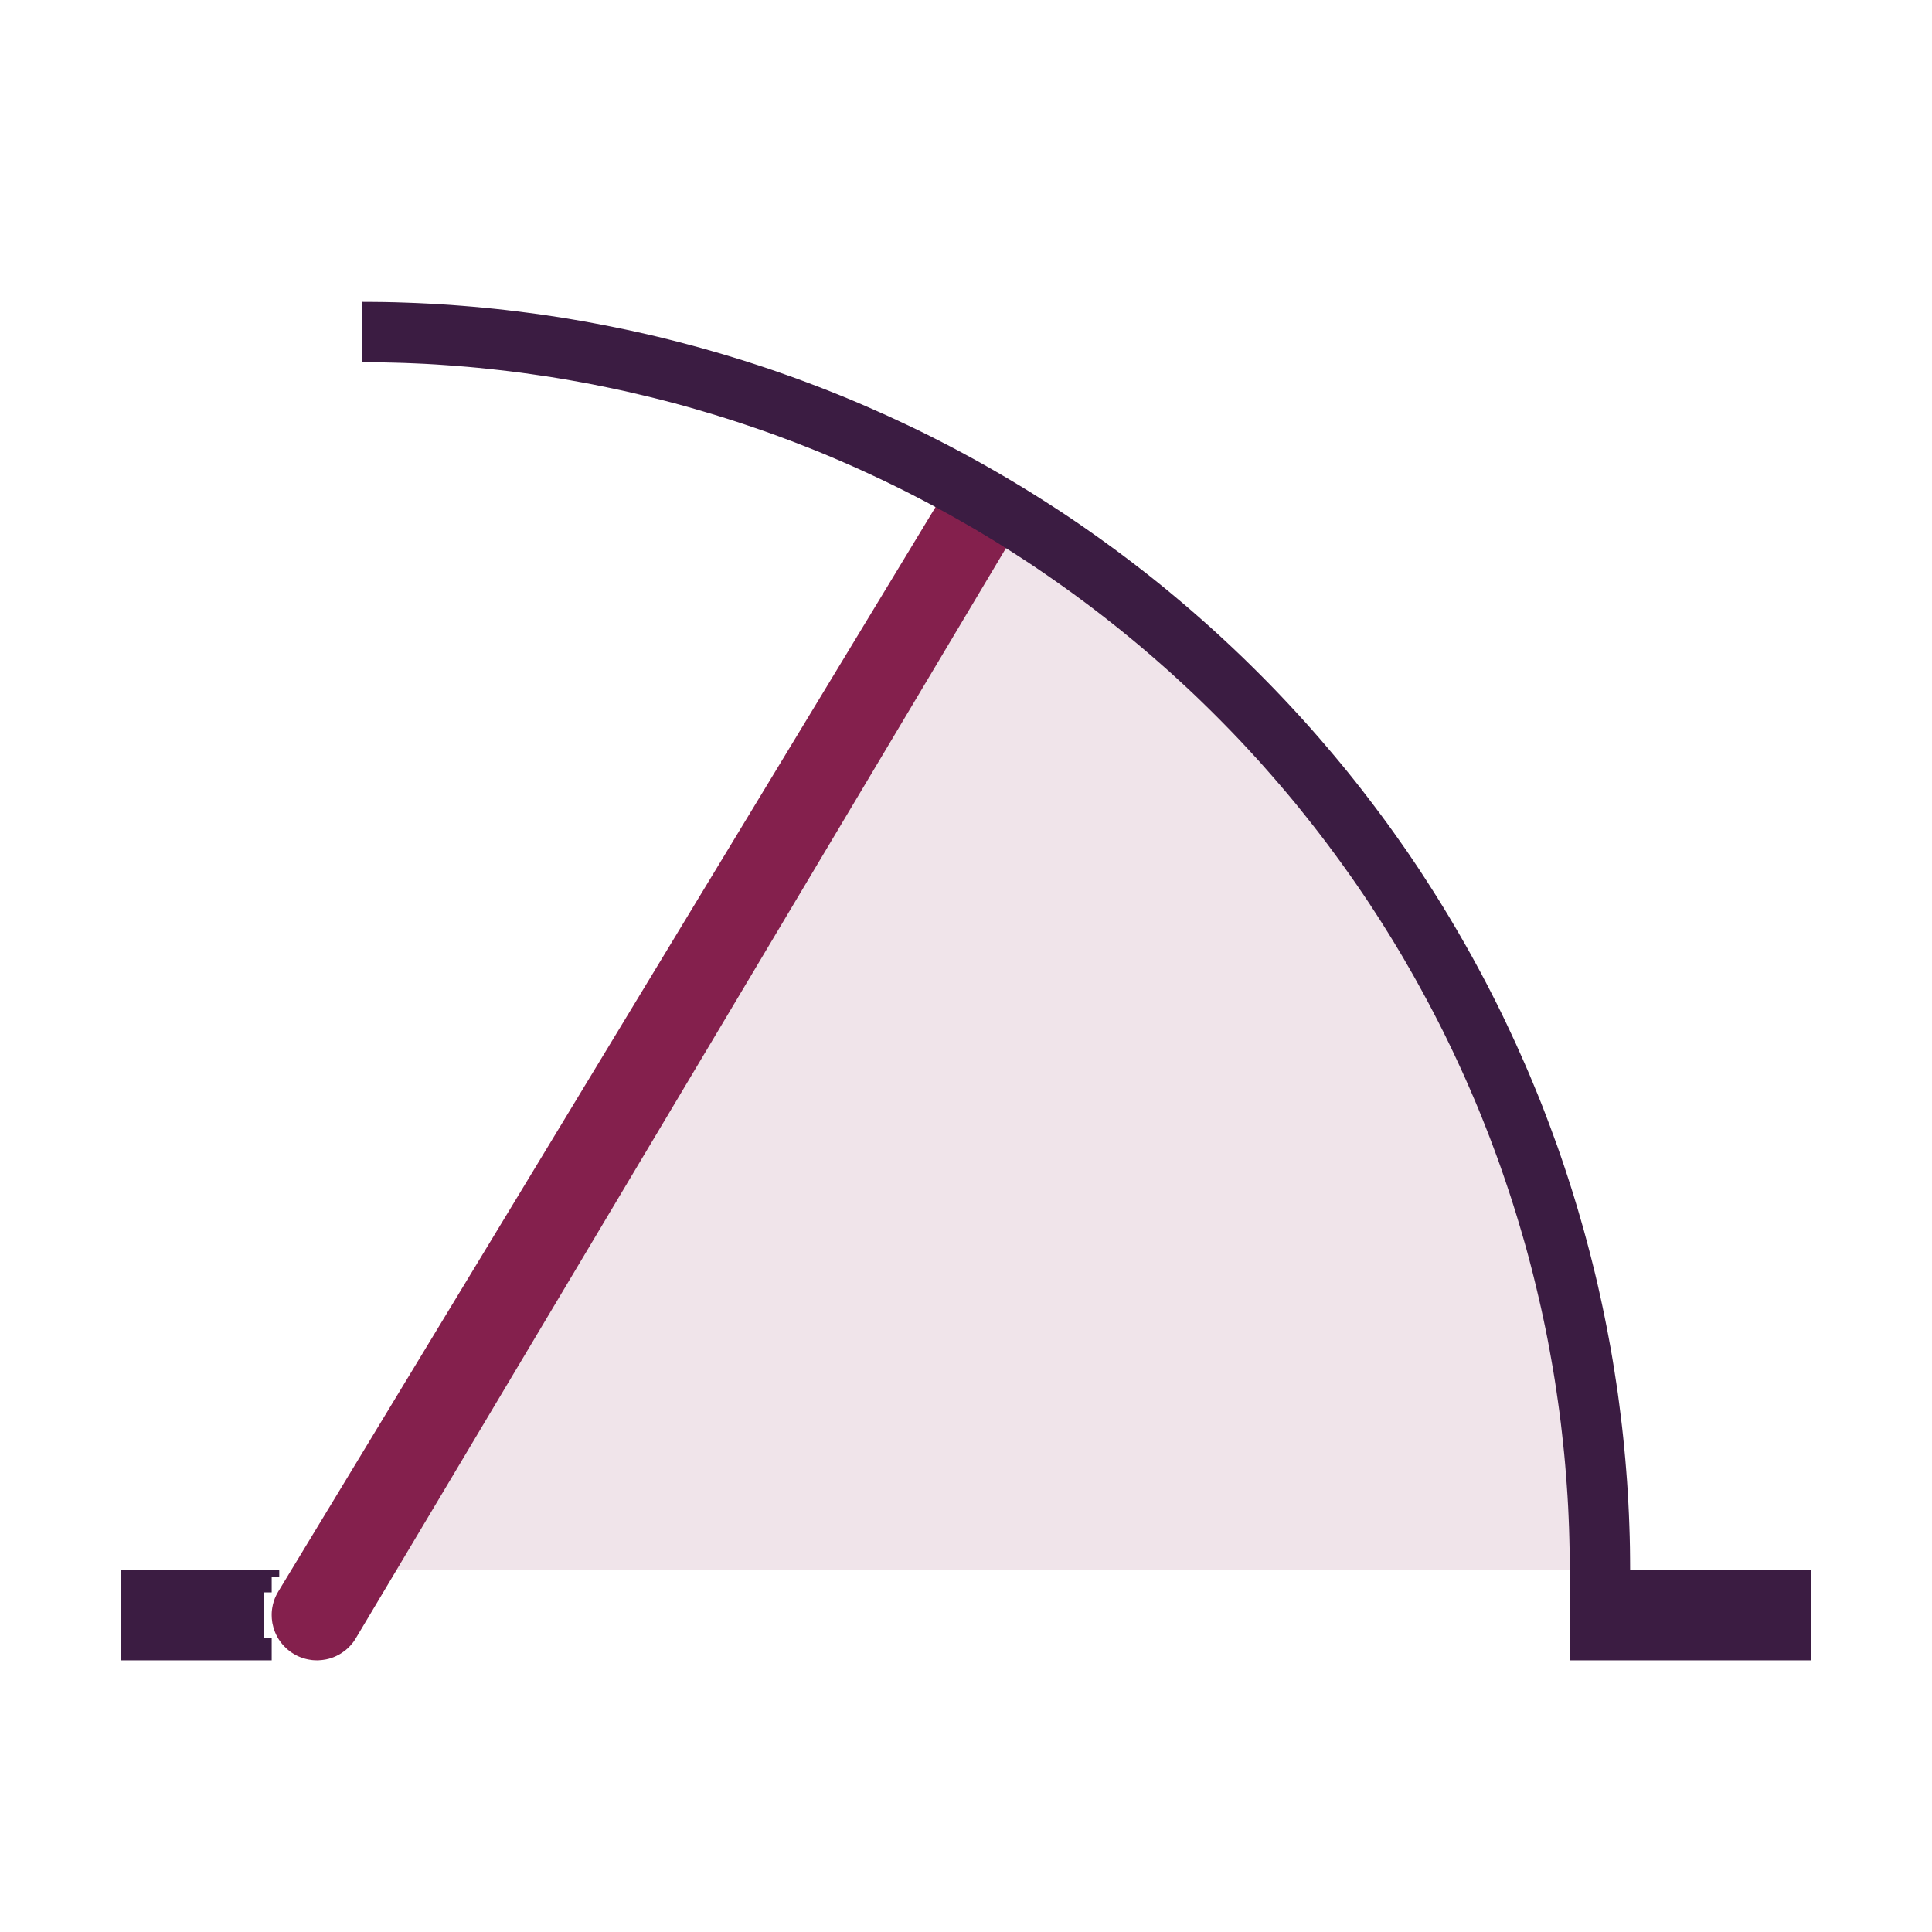
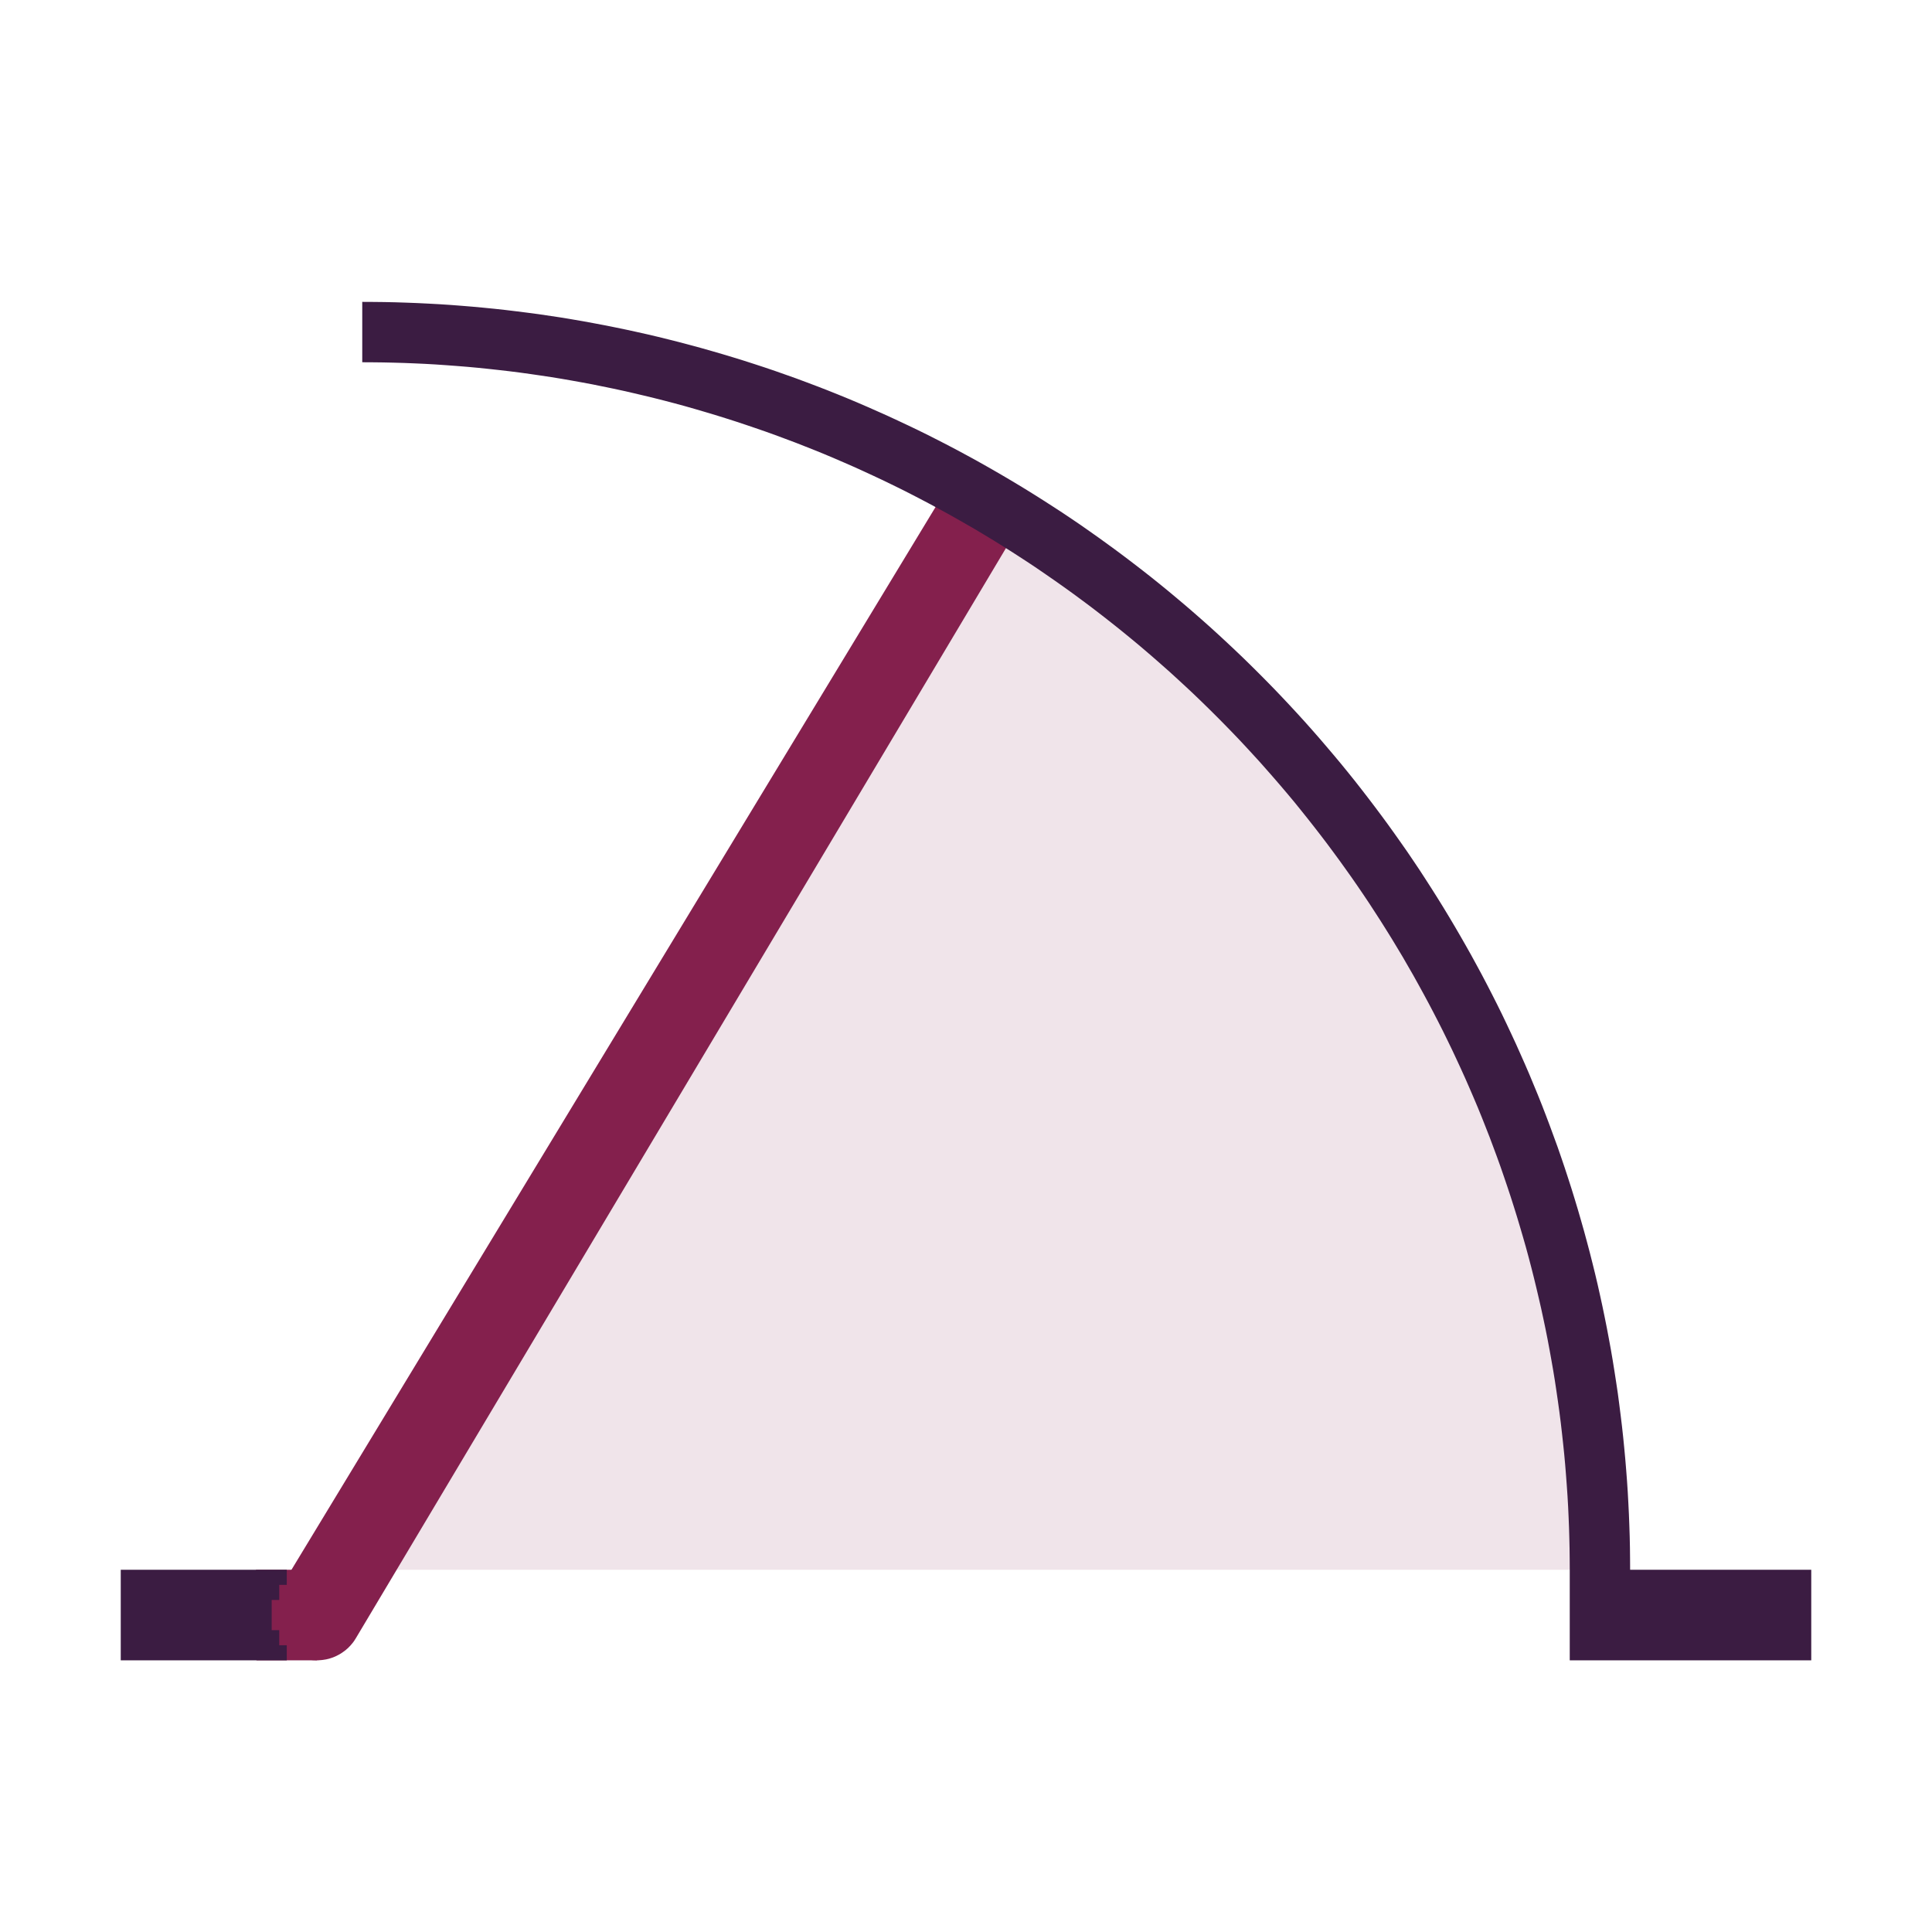
<svg xmlns="http://www.w3.org/2000/svg" width="256" height="256" viewBox="0 0 32 32">
  <path d="M5.701 26H26.5L26.499 25.822L26.497 25.644L26.493 25.466L26.488 25.288L26.481 25.11L26.472 24.933L26.462 24.755L26.451 24.577L26.437 24.4L26.423 24.222L26.407 24.045L26.389 23.868L26.369 23.691L26.349 23.514L26.326 23.337L26.302 23.161L26.277 22.985L26.25 22.809L26.222 22.633L26.192 22.458L26.16 22.283L26.127 22.108L26.093 21.933L26.056 21.759L26.019 21.585L25.98 21.411L25.939 21.238L25.897 21.065L25.854 20.892L25.808 20.72L25.762 20.548L25.714 20.377L25.664 20.206L25.613 20.035L25.561 19.865L25.506 19.696L25.451 19.526L25.394 19.358L25.336 19.19L25.276 19.022L25.215 18.855L25.152 18.688L25.088 18.522L25.022 18.357L24.955 18.192L24.886 18.028L24.816 17.864L24.745 17.701L24.672 17.538L24.598 17.377L24.523 17.216L24.445 17.055L24.367 16.895L24.287 16.736L24.206 16.578L24.124 16.42L24.04 16.263L23.955 16.107L23.868 15.951L23.78 15.796L23.691 15.642L23.6 15.489L23.508 15.337L23.415 15.185L23.321 15.034L23.225 14.884L23.128 14.735L23.029 14.587L22.929 14.439L22.828 14.293L22.726 14.147L22.622 14.002L22.518 13.858L22.412 13.716L22.304 13.573L22.196 13.432L22.086 13.292L21.975 13.153L21.863 13.015L21.75 12.877L21.635 12.741L21.519 12.606L21.402 12.472L21.284 12.338L21.165 12.206L21.045 12.075L20.923 11.945L20.801 11.816L20.677 11.688L20.552 11.561L20.426 11.435L20.299 11.311L20.171 11.187L20.042 11.065L19.912 10.943L19.781 10.823L19.648 10.704L19.515 10.586L19.381 10.469L19.245 10.354L19.109 10.239L18.972 10.126L18.833 10.014L18.694 9.903L18.554 9.793L18.413 9.685L18.27 9.578L18.127 9.472L17.983 9.367L17.838 9.264L17.693 9.162L17.546 9.061L17.398 8.961L17.25 8.863L17.101 8.766L16.951 8.67L16.8 8.576L16.648 8.482L16.496 8.391L16.342 8.3Z" fill="#F0E4EA" />
  <path d="M15.755 7.97L15.903 8.051L16.05 8.133L16.197 8.216L16.342 8.3L16.487 8.386L16.632 8.472L16.775 8.56L16.918 8.649L5.894 27.134L5.88 27.156L5.866 27.178L5.851 27.199L5.835 27.219L5.818 27.239L5.801 27.259L5.783 27.277L5.765 27.296L5.745 27.313L5.726 27.33L5.705 27.346L5.684 27.361L5.663 27.376L5.641 27.39L5.619 27.403L5.596 27.415L5.573 27.427L5.549 27.438L5.525 27.448L5.501 27.457L5.476 27.465L5.451 27.473L5.426 27.479L5.401 27.485L5.375 27.489L5.35 27.493L5.324 27.496L5.298 27.498L5.272 27.5L5.246 27.5L5.22 27.499L5.194 27.498L5.169 27.496L5.143 27.492L5.117 27.488L5.092 27.483L5.066 27.477L5.041 27.47L5.017 27.463L4.992 27.454L4.968 27.445L4.944 27.435L4.92 27.424L4.897 27.412L4.875 27.399L4.853 27.386L4.831 27.372L4.809 27.357L4.789 27.341L4.769 27.325L4.749 27.308L4.73 27.29L4.712 27.272L4.694 27.253L4.677 27.234L4.66 27.213L4.645 27.193L4.63 27.172L4.615 27.15L4.602 27.128L4.589 27.105L4.577 27.082L4.566 27.058L4.556 27.035L4.547 27.011L4.538 26.986L4.53 26.961L4.524 26.936L4.518 26.911L4.512 26.886L4.508 26.86L4.505 26.834L4.502 26.808L4.501 26.782L4.5 26.757L4.5 26.731L4.501 26.705L4.503 26.679L4.506 26.653L4.51 26.627L4.515 26.602L4.52 26.576L4.527 26.551L4.534 26.526L4.542 26.502L4.551 26.477L4.561 26.453L4.572 26.43L4.583 26.407L4.596 26.384L4.609 26.361Z" fill="#84204D" />
-   <path d="M2 26H4.625V26.125H4.5V26.375H4.375V27.125H4.5V27.5H2ZM26 27.5H30V26H27L26.999 25.817L26.997 25.634L26.993 25.45L26.987 25.267L26.98 25.084L26.971 24.901L26.961 24.718L26.949 24.535L26.935 24.352L26.92 24.17L26.903 23.987L26.885 23.805L26.865 23.623L26.843 23.441L26.82 23.259L26.796 23.077L26.769 22.896L26.741 22.715L26.712 22.534L26.681 22.353L26.648 22.173L26.614 21.993L26.578 21.813L26.541 21.634L26.502 21.455L26.462 21.276L26.42 21.098L26.376 20.92L26.331 20.742L26.284 20.565L26.236 20.388L26.186 20.212L26.135 20.036L26.082 19.86L26.028 19.685L25.972 19.511L25.915 19.337L25.856 19.163L25.796 18.99L25.733 18.818L25.67 18.646L25.605 18.474L25.539 18.303L25.471 18.133L25.401 17.964L25.331 17.795L25.258 17.626L25.184 17.459L25.109 17.291L25.032 17.125L24.954 16.959L24.875 16.794L24.794 16.63L24.711 16.466L24.627 16.303L24.542 16.141L24.455 15.98L24.367 15.819L24.277 15.659L24.186 15.5L24.094 15.342L24 15.184L23.905 15.027L23.809 14.872L23.711 14.717L23.612 14.563L23.512 14.409L23.41 14.257L23.307 14.105L23.202 13.955L23.096 13.805L22.989 13.656L22.881 13.509L22.771 13.362L22.66 13.216L22.548 13.071L22.435 12.927L22.32 12.784L22.204 12.642L22.087 12.502L21.968 12.362L21.849 12.223L21.728 12.085L21.606 11.948L21.483 11.813L21.358 11.678L21.233 11.545L21.106 11.412L20.978 11.281L20.849 11.151L20.719 11.022L20.588 10.894L20.455 10.767L20.322 10.642L20.187 10.517L20.052 10.394L19.915 10.272L19.777 10.151L19.638 10.031L19.498 9.913L19.358 9.796L19.216 9.68L19.073 9.565L18.929 9.452L18.784 9.34L18.638 9.229L18.491 9.119L18.343 9.011L18.195 8.904L18.045 8.798L17.895 8.693L17.743 8.59L17.591 8.488L17.437 8.388L17.283 8.289L17.128 8.191L16.973 8.095L16.816 8L16.658 7.906L16.5 7.814L16.341 7.723L16.181 7.633L16.02 7.545L15.859 7.458L15.697 7.373L15.534 7.289L15.37 7.206L15.206 7.125L15.041 7.046L14.875 6.968L14.709 6.891L14.541 6.816L14.374 6.742L14.205 6.669L14.036 6.598L13.867 6.529L13.697 6.461L13.526 6.395L13.354 6.33L13.182 6.266L13.01 6.205L12.837 6.144L12.663 6.085L12.489 6.028L12.315 5.972L12.14 5.918L11.964 5.865L11.788 5.814L11.612 5.764L11.435 5.716L11.258 5.669L11.08 5.624L10.902 5.58L10.724 5.538L10.545 5.498L10.366 5.459L10.187 5.422L10.007 5.386L9.827 5.352L9.647 5.319L9.466 5.288L9.285 5.258L9.104 5.231L8.923 5.204L8.741 5.18L8.559 5.157L8.377 5.135L8.195 5.115L8.013 5.097L7.83 5.08L7.648 5.065L7.465 5.051L7.282 5.039L7.099 5.029L6.916 5.02L6.733 5.013L6.55 5.007L6.367 5.003L6.183 5.001L6 5V6L6.175 6.001L6.349 6.003L6.524 6.007L6.698 6.012L6.872 6.019L7.047 6.027L7.221 6.037L7.395 6.049L7.569 6.062L7.743 6.076L7.917 6.092L8.091 6.11L8.264 6.129L8.437 6.149L8.611 6.171L8.784 6.195L8.956 6.22L9.129 6.246L9.301 6.274L9.473 6.304L9.645 6.335L9.816 6.367L9.987 6.402L10.158 6.437L10.329 6.474L10.499 6.513L10.669 6.553L10.838 6.594L11.008 6.637L11.176 6.681L11.345 6.727L11.513 6.775L11.68 6.824L11.847 6.874L12.014 6.926L12.18 6.979L12.346 7.034L12.511 7.09L12.676 7.147L12.84 7.206L13.004 7.267L13.167 7.328L13.33 7.392L13.492 7.456L13.654 7.522L13.815 7.59L13.975 7.659L14.135 7.729L14.294 7.801L14.452 7.874L14.61 7.948L14.767 8.024L14.924 8.101L15.08 8.18L15.235 8.26L15.389 8.341L15.543 8.424L15.696 8.508L15.848 8.593L16 8.68L16.151 8.767L16.301 8.857L16.45 8.947L16.598 9.039L16.746 9.132L16.893 9.227L17.039 9.322L17.184 9.419L17.328 9.518L17.471 9.617L17.614 9.718L17.756 9.82L17.896 9.923L18.036 10.027L18.175 10.133L18.313 10.24L18.45 10.348L18.586 10.457L18.722 10.568L18.856 10.679L18.989 10.792L19.121 10.906L19.252 11.021L19.383 11.137L19.512 11.255L19.64 11.373L19.767 11.492L19.893 11.613L20.018 11.735L20.142 11.858L20.265 11.982L20.387 12.107L20.508 12.233L20.627 12.36L20.745 12.488L20.863 12.617L20.979 12.748L21.094 12.879L21.208 13.011L21.321 13.144L21.433 13.278L21.543 13.414L21.652 13.55L21.76 13.687L21.867 13.825L21.973 13.964L22.077 14.104L22.18 14.244L22.282 14.386L22.383 14.528L22.483 14.672L22.581 14.816L22.678 14.961L22.773 15.107L22.868 15.254L22.961 15.402L23.053 15.55L23.143 15.699L23.233 15.849L23.32 16L23.407 16.151L23.492 16.304L23.576 16.457L23.659 16.611L23.74 16.765L23.82 16.92L23.899 17.076L23.976 17.233L24.052 17.39L24.126 17.548L24.199 17.706L24.271 17.865L24.341 18.025L24.41 18.185L24.478 18.346L24.544 18.508L24.608 18.67L24.672 18.833L24.733 18.996L24.794 19.16L24.853 19.324L24.91 19.489L24.966 19.654L25.021 19.82L25.074 19.986L25.126 20.153L25.176 20.32L25.225 20.487L25.273 20.655L25.319 20.824L25.363 20.992L25.406 21.162L25.447 21.331L25.487 21.501L25.526 21.671L25.563 21.842L25.599 22.013L25.633 22.184L25.665 22.355L25.696 22.527L25.726 22.699L25.754 22.871L25.78 23.044L25.805 23.216L25.829 23.39L25.851 23.563L25.871 23.736L25.89 23.909L25.908 24.083L25.924 24.257L25.938 24.431L25.951 24.605L25.963 24.779L25.973 24.953L25.981 25.128L25.988 25.302L25.993 25.477L25.997 25.651L25.999 25.826L26 26Z" fill="#3B1C42" />
+   <path d="M4.243 26L5.12 26L4.822 26.491L5.25 26.75L5.25 27.5L4.25 27.5L4.225 27.466L4.201 27.43L4.179 27.394L4.158 27.358L4.138 27.32L4.119 27.282L4.101 27.244L4.085 27.204L4.071 27.164L4.057 27.124L4.045 27.083L4.035 27.042L4.025 27.001L4.018 26.959L4.011 26.917L4.006 26.875L4.003 26.833L4.001 26.79L4 26.748L4.001 26.706L4.003 26.663L4.007 26.621L4.012 26.579L4.018 26.537L4.026 26.495L4.036 26.454L4.046 26.413L4.059 26.372L4.072 26.332L4.087 26.292L4.103 26.253L4.121 26.214L4.139 26.176L4.16 26.139L4.181 26.102Z" fill="#84204D" />
+   <path d="M2 26H4.75V26.25H4.625V26.5H4.5V27H4.625V27.25H4.75V27.5H2ZM26 27.5H30V26H27L26.999 25.817L26.997 25.634L26.993 25.45L26.987 25.267L26.98 25.084L26.971 24.901L26.961 24.718L26.949 24.535L26.935 24.352L26.92 24.17L26.903 23.987L26.885 23.805L26.865 23.623L26.843 23.441L26.82 23.259L26.796 23.077L26.769 22.896L26.741 22.715L26.712 22.534L26.681 22.353L26.648 22.173L26.614 21.993L26.578 21.813L26.541 21.634L26.502 21.455L26.462 21.276L26.42 21.098L26.376 20.92L26.331 20.742L26.284 20.565L26.236 20.388L26.186 20.212L26.135 20.036L26.082 19.86L26.028 19.685L25.972 19.511L25.915 19.337L25.856 19.163L25.796 18.99L25.733 18.818L25.67 18.646L25.605 18.474L25.539 18.303L25.471 18.133L25.401 17.964L25.331 17.795L25.258 17.626L25.184 17.459L25.109 17.291L25.032 17.125L24.954 16.959L24.875 16.794L24.794 16.63L24.711 16.466L24.627 16.303L24.542 16.141L24.455 15.98L24.367 15.819L24.277 15.659L24.186 15.5L24.094 15.342L24 15.184L23.905 15.027L23.809 14.872L23.711 14.717L23.612 14.563L23.512 14.409L23.41 14.257L23.307 14.105L23.202 13.955L23.096 13.805L22.989 13.656L22.881 13.509L22.771 13.362L22.66 13.216L22.548 13.071L22.435 12.927L22.32 12.784L22.204 12.642L22.087 12.502L21.968 12.362L21.849 12.223L21.728 12.085L21.606 11.948L21.483 11.813L21.358 11.678L21.233 11.545L21.106 11.412L20.978 11.281L20.849 11.151L20.719 11.022L20.588 10.894L20.455 10.767L20.322 10.642L20.187 10.517L20.052 10.394L19.915 10.272L19.777 10.151L19.638 10.031L19.498 9.913L19.358 9.796L19.216 9.68L19.073 9.565L18.929 9.452L18.784 9.34L18.638 9.229L18.491 9.119L18.343 9.011L18.195 8.904L18.045 8.798L17.895 8.693L17.743 8.59L17.591 8.488L17.437 8.388L17.283 8.289L17.128 8.191L16.973 8.095L16.816 8L16.658 7.906L16.5 7.814L16.341 7.723L16.181 7.633L16.02 7.545L15.859 7.458L15.697 7.373L15.534 7.289L15.37 7.206L15.206 7.125L15.041 7.046L14.875 6.968L14.709 6.891L14.541 6.816L14.374 6.742L14.205 6.669L14.036 6.598L13.867 6.529L13.697 6.461L13.526 6.395L13.354 6.33L13.182 6.266L13.01 6.205L12.837 6.144L12.663 6.085L12.489 6.028L12.315 5.972L12.14 5.918L11.964 5.865L11.788 5.814L11.612 5.764L11.435 5.716L11.258 5.669L11.08 5.624L10.902 5.58L10.724 5.538L10.545 5.498L10.366 5.459L10.187 5.422L10.007 5.386L9.827 5.352L9.647 5.319L9.466 5.288L9.285 5.258L9.104 5.231L8.923 5.204L8.741 5.18L8.559 5.157L8.377 5.135L8.195 5.115L8.013 5.097L7.83 5.08L7.648 5.065L7.465 5.051L7.282 5.039L7.099 5.029L6.916 5.02L6.733 5.013L6.55 5.007L6.367 5.003L6.183 5.001L6 5V6L6.175 6.001L6.349 6.003L6.524 6.007L6.698 6.012L6.872 6.019L7.047 6.027L7.221 6.037L7.395 6.049L7.569 6.062L7.743 6.076L7.917 6.092L8.091 6.11L8.264 6.129L8.437 6.149L8.611 6.171L8.784 6.195L8.956 6.22L9.129 6.246L9.301 6.274L9.473 6.304L9.645 6.335L9.816 6.367L9.987 6.402L10.158 6.437L10.329 6.474L10.499 6.513L10.669 6.553L10.838 6.594L11.008 6.637L11.176 6.681L11.345 6.727L11.513 6.775L11.68 6.824L11.847 6.874L12.014 6.926L12.18 6.979L12.346 7.034L12.511 7.09L12.676 7.147L12.84 7.206L13.004 7.267L13.167 7.328L13.33 7.392L13.492 7.456L13.654 7.522L13.815 7.59L13.975 7.659L14.135 7.729L14.294 7.801L14.452 7.874L14.61 7.948L14.767 8.024L14.924 8.101L15.08 8.18L15.235 8.26L15.389 8.341L15.543 8.424L15.696 8.508L15.848 8.593L16 8.68L16.151 8.767L16.301 8.857L16.45 8.947L16.598 9.039L16.746 9.132L16.893 9.227L17.039 9.322L17.184 9.419L17.328 9.518L17.471 9.617L17.614 9.718L17.756 9.82L17.896 9.923L18.036 10.027L18.175 10.133L18.313 10.24L18.45 10.348L18.586 10.457L18.722 10.568L18.856 10.679L18.989 10.792L19.121 10.906L19.252 11.021L19.383 11.137L19.512 11.255L19.64 11.373L19.767 11.492L19.893 11.613L20.018 11.735L20.142 11.858L20.265 11.982L20.387 12.107L20.508 12.233L20.627 12.36L20.745 12.488L20.863 12.617L20.979 12.748L21.094 12.879L21.208 13.011L21.321 13.144L21.433 13.278L21.543 13.414L21.652 13.55L21.76 13.687L21.867 13.825L21.973 13.964L22.077 14.104L22.18 14.244L22.282 14.386L22.383 14.528L22.483 14.672L22.581 14.816L22.678 14.961L22.773 15.107L22.868 15.254L22.961 15.402L23.053 15.55L23.143 15.699L23.233 15.849L23.32 16L23.407 16.151L23.492 16.304L23.576 16.457L23.659 16.611L23.74 16.765L23.82 16.92L23.899 17.076L23.976 17.233L24.052 17.39L24.126 17.548L24.199 17.706L24.271 17.865L24.341 18.025L24.41 18.185L24.478 18.346L24.544 18.508L24.608 18.67L24.672 18.833L24.733 18.996L24.794 19.16L24.853 19.324L24.91 19.489L24.966 19.654L25.021 19.82L25.074 19.986L25.126 20.153L25.176 20.32L25.225 20.487L25.273 20.655L25.319 20.824L25.363 20.992L25.406 21.162L25.447 21.331L25.487 21.501L25.526 21.671L25.563 21.842L25.599 22.013L25.633 22.184L25.665 22.355L25.696 22.527L25.726 22.699L25.754 22.871L25.78 23.044L25.805 23.216L25.829 23.39L25.851 23.563L25.871 23.736L25.89 23.909L25.908 24.083L25.924 24.257L25.938 24.431L25.951 24.605L25.963 24.779L25.973 24.953L25.981 25.128L25.988 25.302L25.993 25.477L25.997 25.651L25.999 25.826L26 26Z" fill="#3B1C42" />
</svg>
